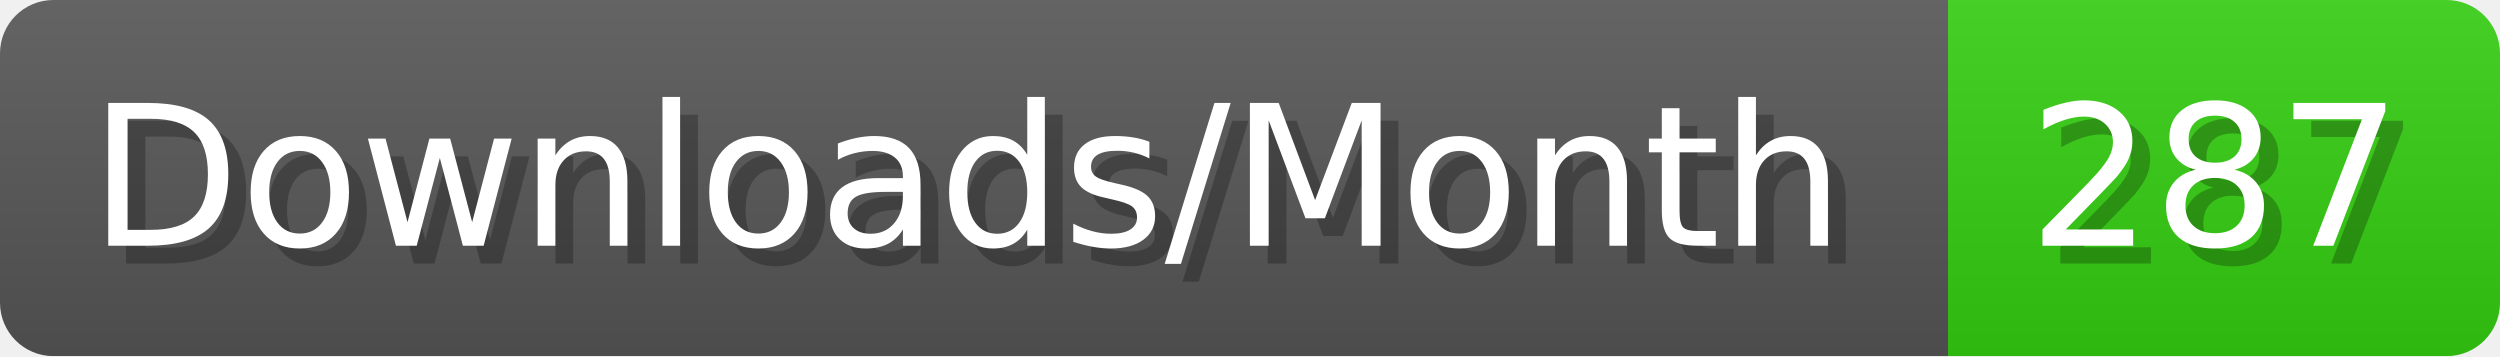
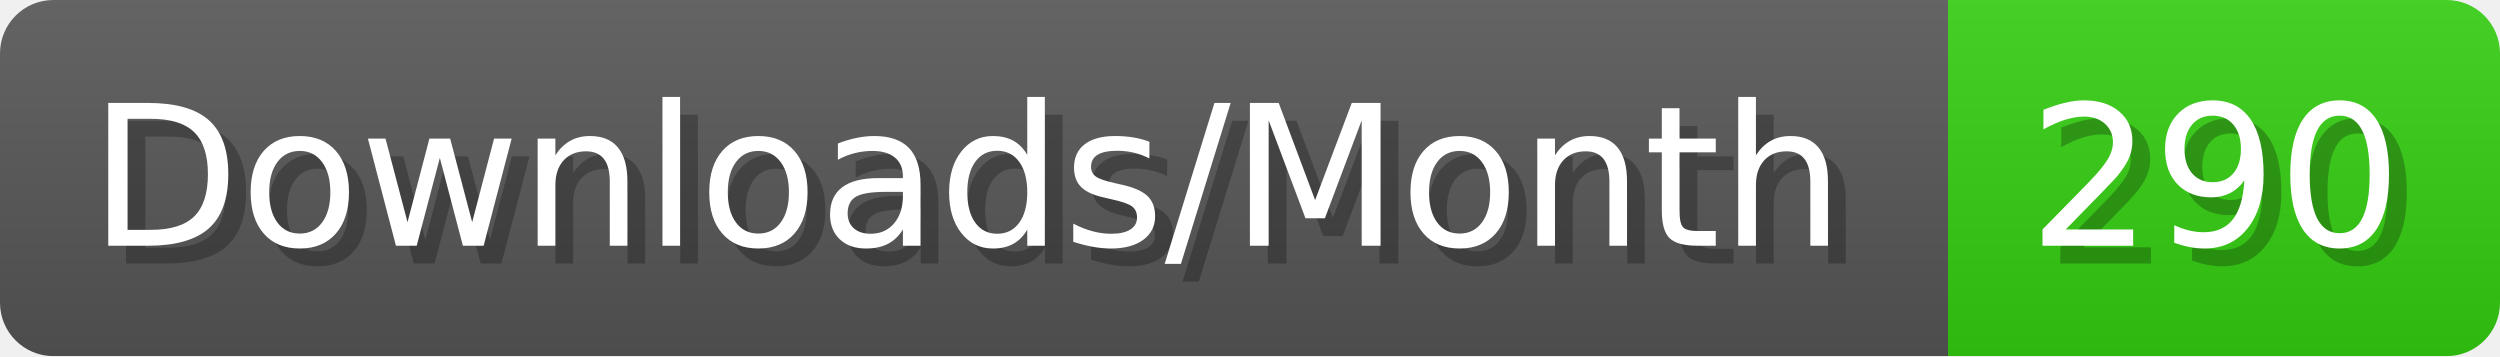
- <svg xmlns="http://www.w3.org/2000/svg" width="140.4" height="20" viewBox="0 0 1404 200" role="img" aria-label="Downloads/Month: 287">
+ <svg xmlns="http://www.w3.org/2000/svg" width="140.4" height="20" viewBox="0 0 1404 200" role="img" aria-label="Downloads/Month: 290">
  <linearGradient id="YlXUI" x2="0" y2="100%">
    <stop offset="0" stop-opacity=".1" stop-color="#EEE" />
    <stop offset="1" stop-opacity=".1" />
  </linearGradient>
  <mask id="JHhop">
    <rect width="1404" height="200" rx="30" fill="#FFF" />
  </mask>
  <g mask="url(#JHhop)">
    <rect width="1094" height="200" fill="#555" />
    <rect width="310" height="200" fill="#3C1" x="1094" />
    <rect width="1404" height="200" fill="url(#YlXUI)" />
  </g>
  <g aria-hidden="true" fill="#fff" text-anchor="start" font-family="Verdana,DejaVu Sans,sans-serif" font-size="110">
    <text x="60" y="148" textLength="994" fill="#000" opacity="0.25">Downloads/Month</text>
    <text x="50" y="138" textLength="994">Downloads/Month</text>
-     <text x="1149" y="148" textLength="210" fill="#000" opacity="0.25">287</text>
-     <text x="1139" y="138" textLength="210">287</text>
+     <text x="1149" y="148" textLength="210" fill="#000" opacity="0.25">290</text>
+     <text x="1139" y="138" textLength="210">290</text>
  </g>
</svg>
